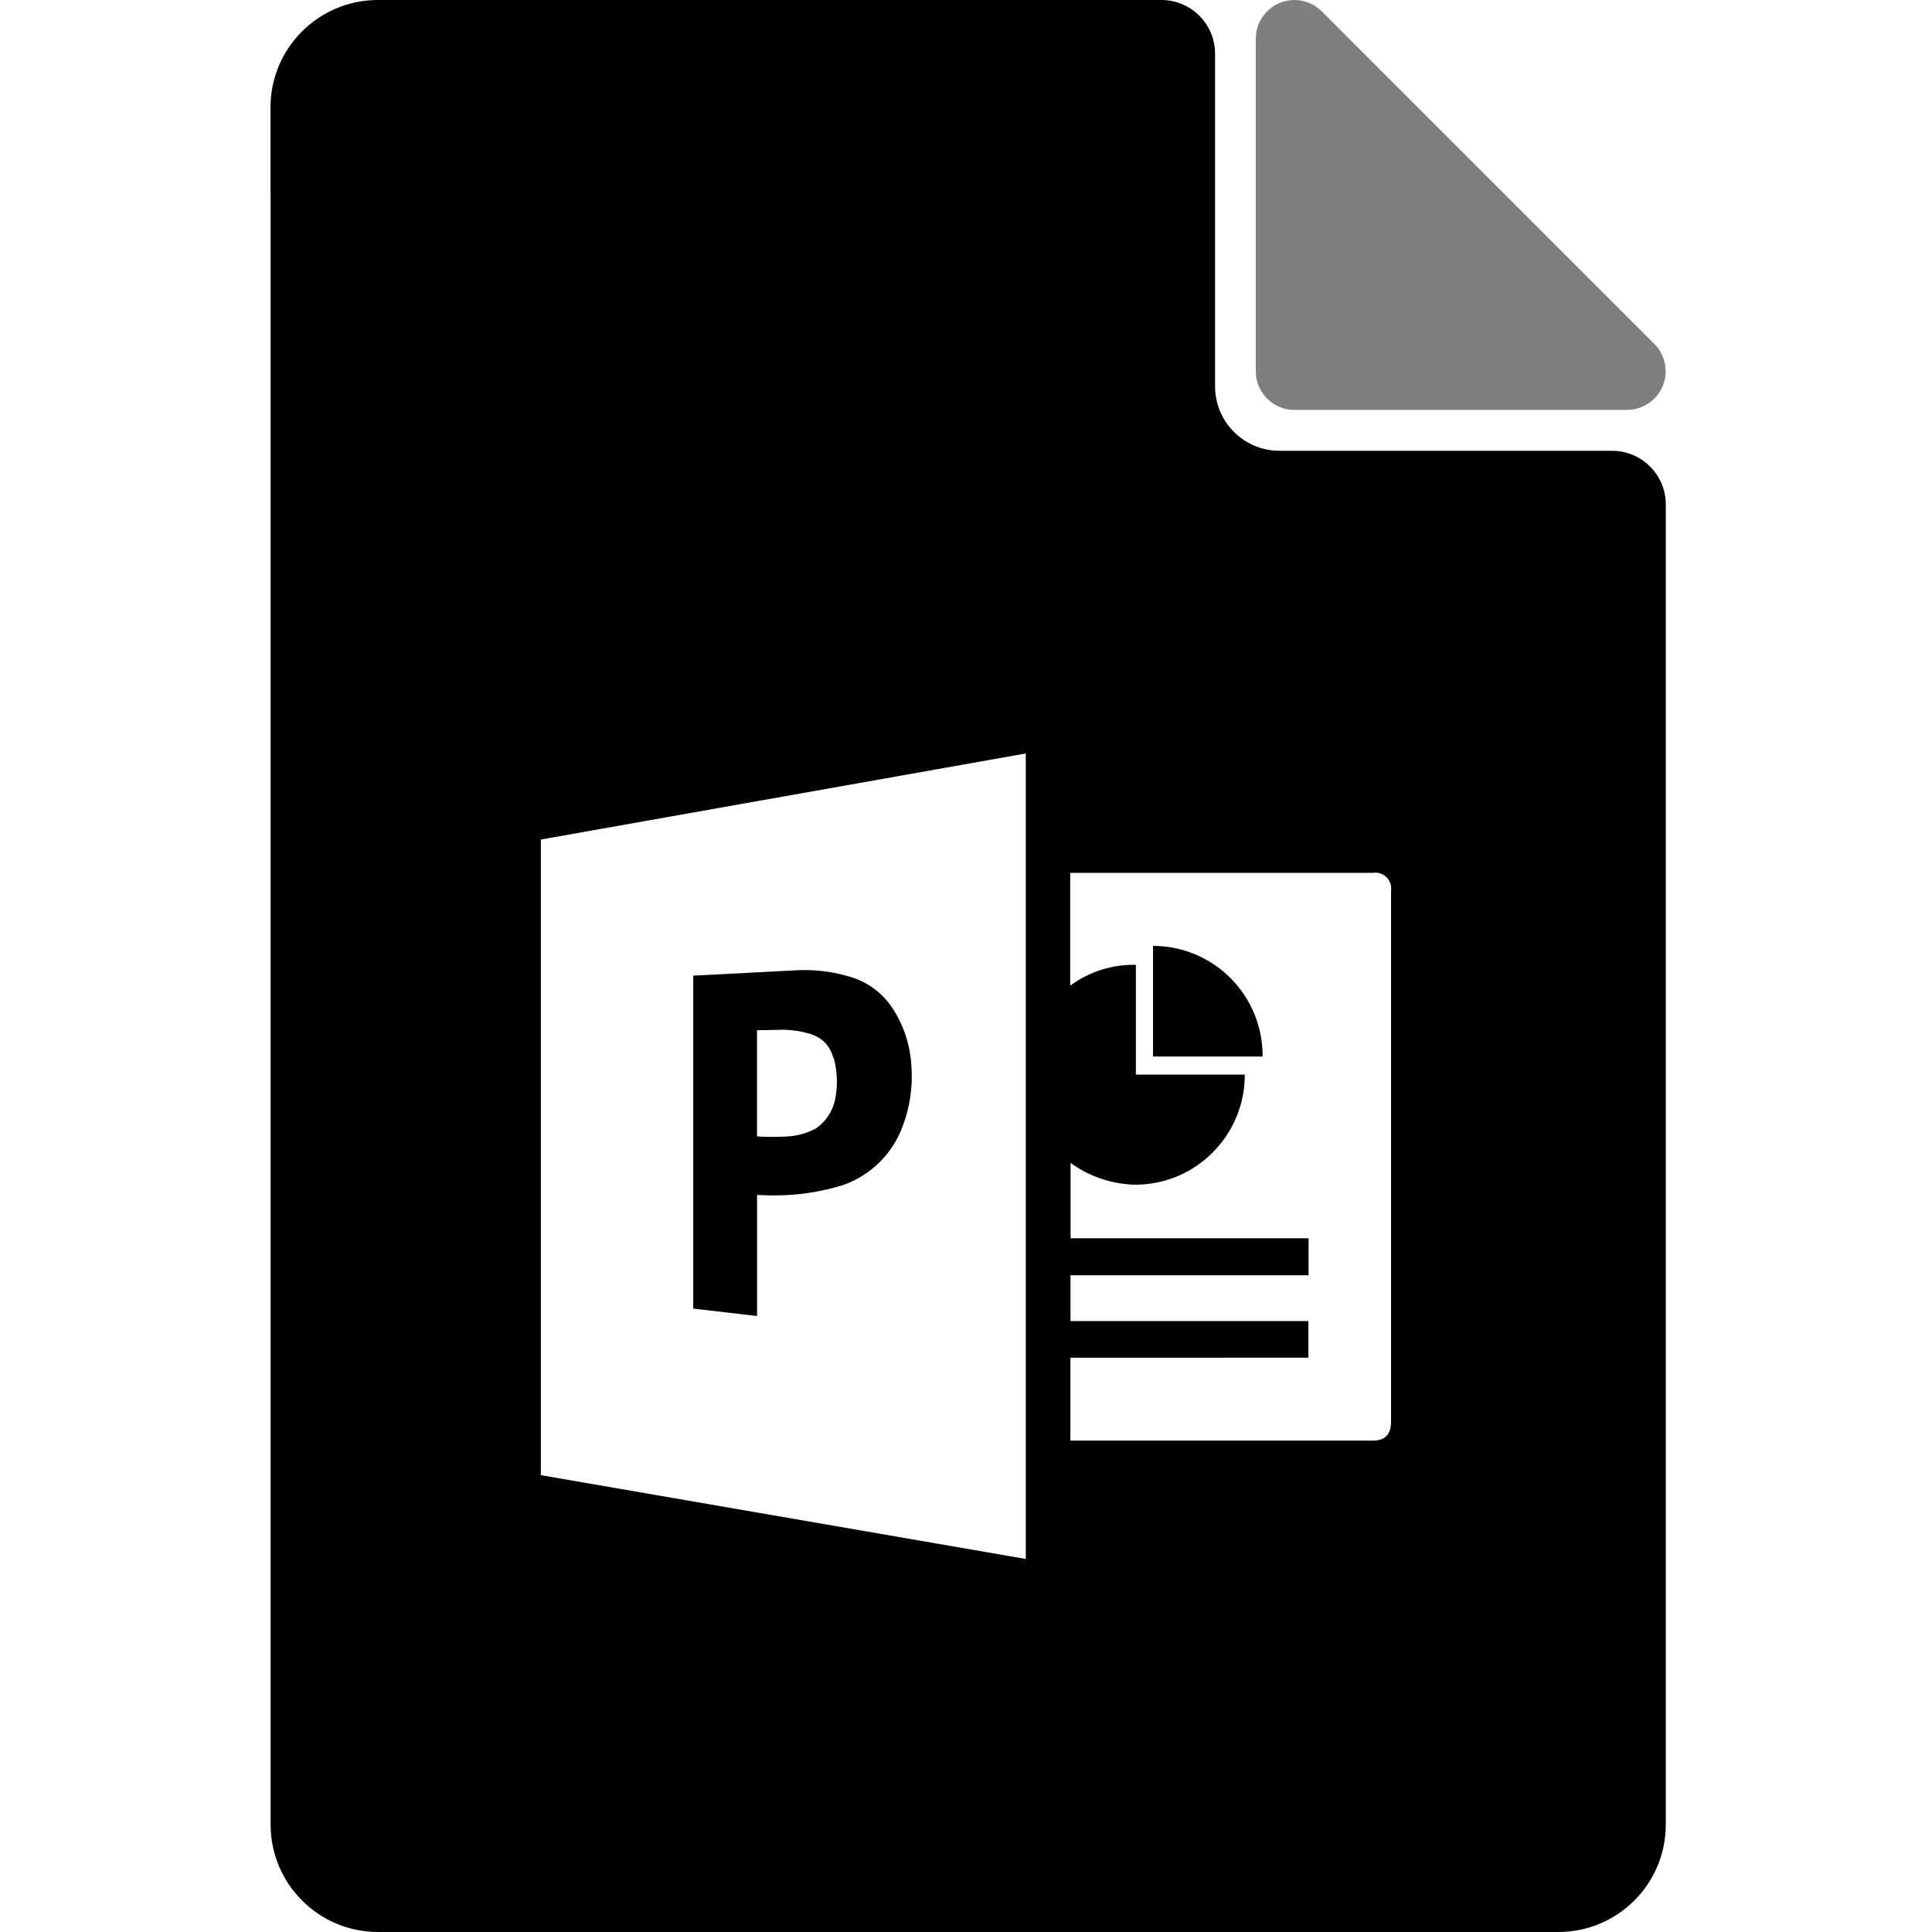
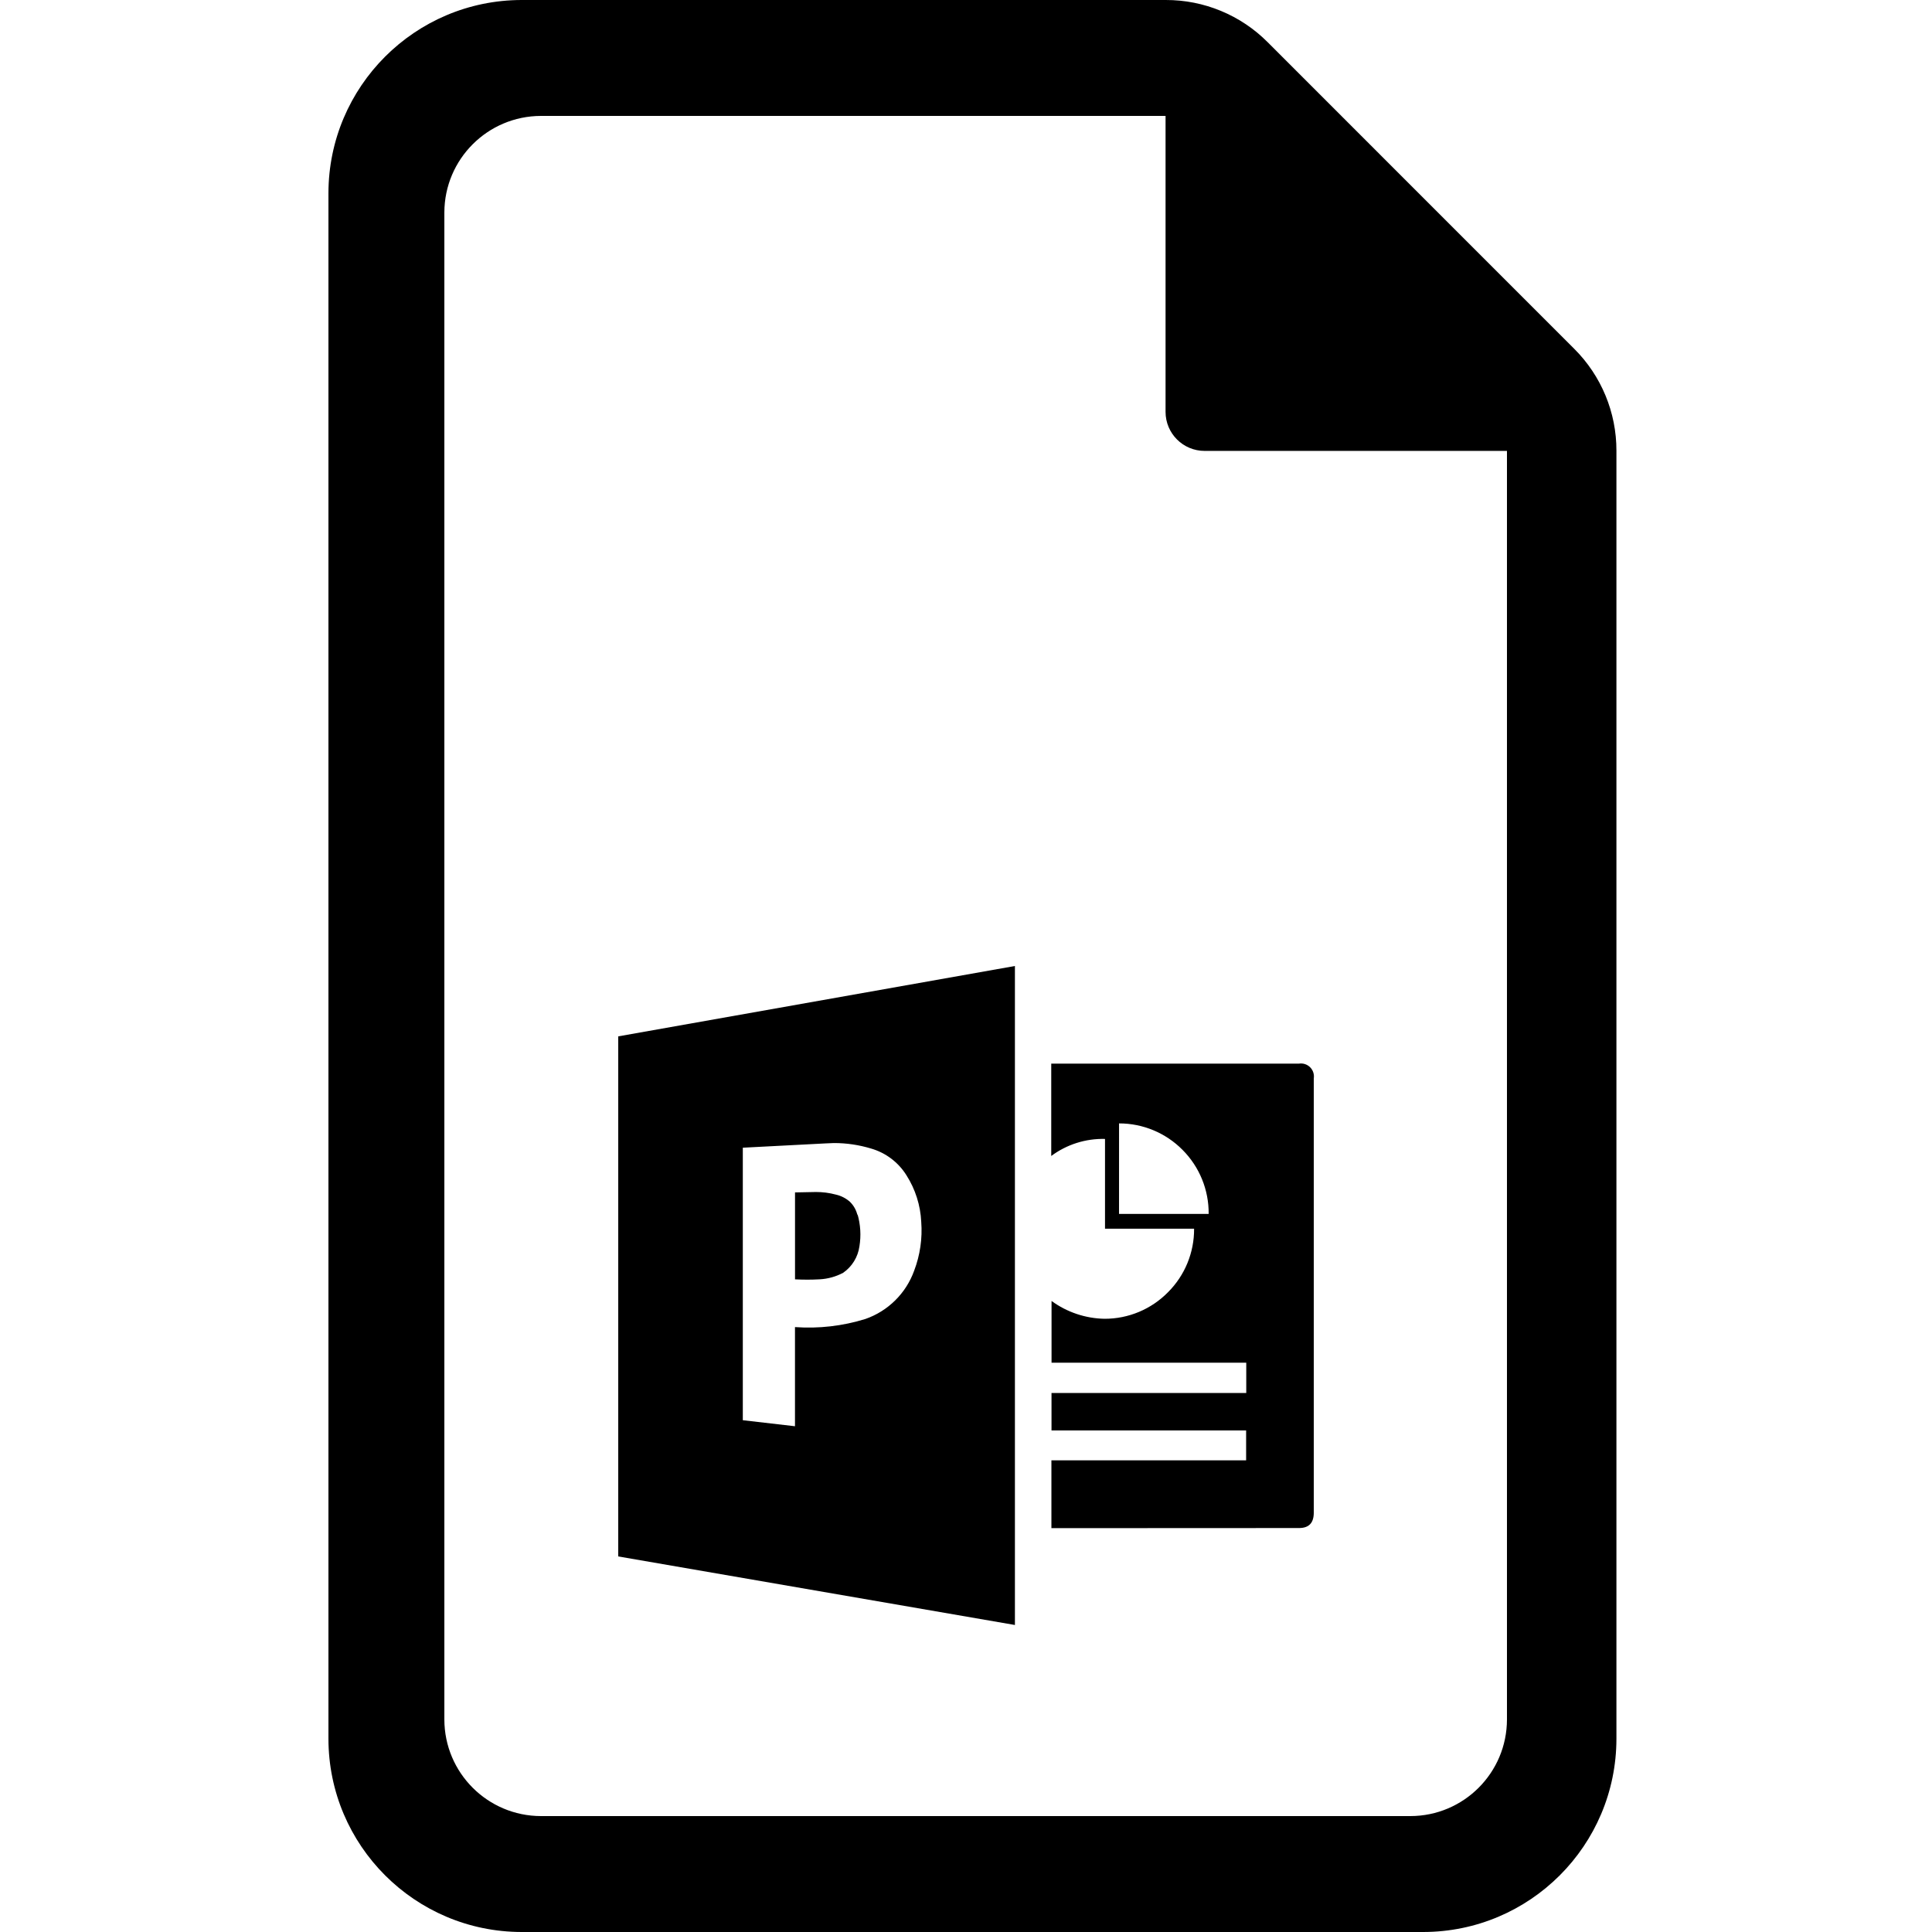
<svg xmlns="http://www.w3.org/2000/svg" width="100" height="100" viewBox="0 0 100 100">
  <defs>
    <clipPath id="b">
      <rect width="100" height="100" />
    </clipPath>
  </defs>
  <g id="a" clip-path="url(#b)">
-     <path d="M-7923.327-1358h-61.111a5.561,5.561,0,0,1-5.555-5.554V-1448H-7990v-4.446a5.563,5.563,0,0,1,5.559-5.554h40.556a2.78,2.78,0,0,1,2.777,2.777v3.89h0V-1438a3.336,3.336,0,0,0,3.333,3.333h17.217a2.781,2.781,0,0,1,2.779,2.777v10.557l0-11.692,0,69.469A5.561,5.561,0,0,1-7923.327-1358Zm-27.578-61-25.1,4.454v32.9l25.1,4.337V-1419Zm2.308,31.276v4.289h15.661c.63,0,.937-.322.937-.985v-27.468a.822.822,0,0,0-.937-.934h-15.671v5.841a5.494,5.494,0,0,1,3.4-1.079v5.681h5.637a5.658,5.658,0,0,1-1.652,4.02,5.62,5.62,0,0,1-4.012,1.678,5.891,5.891,0,0,1-3.353-1.127v3.9h12.318v1.917h-12.322v2.37h12.312v1.893Zm-16.22-2.16h0l-3.3-.383V-1407.5l5.242-.273c.188-.011.36-.016.523-.016a8.047,8.047,0,0,1,2.348.347,3.944,3.944,0,0,1,2.242,1.691,6.05,6.05,0,0,1,.937,2.942,7.245,7.245,0,0,1-.449,3.092,5.074,5.074,0,0,1-3.086,3.054,11.859,11.859,0,0,1-3.6.537c-.279,0-.566-.009-.854-.026v6.271Zm.048-9.292c.25.015.5.022.736.022s.5-.007.776-.022a3.525,3.525,0,0,0,1.484-.413,2.431,2.431,0,0,0,1.029-1.674,4.636,4.636,0,0,0-.119-2.037v.082a1.763,1.763,0,0,0-.483-.864,2,2,0,0,0-.887-.451,4.8,4.8,0,0,0-1.265-.167l-1.319.026v5.5Zm26.122-4.139h-5.672v-5.727a5.67,5.67,0,0,1,4.01,1.668,5.688,5.688,0,0,1,1.662,4.058Z" transform="translate(8004 1458)" />
-     <path d="M-7472.561-1265.565a2,2,0,0,1-2-2v-17.214a2,2,0,0,1,3.415-1.414l17.212,17.212a2,2,0,0,1-1.414,3.415Z" transform="translate(7539.561 1286.782)" opacity="0.5" />
+     <path d="M-9340-1176a10.012,10.012,0,0,1-10-10v-80a10.012,10.012,0,0,1,10-10h33.335a7.416,7.416,0,0,1,5.284,2.189l15.858,15.86a7.426,7.426,0,0,1,2.189,5.282V-1186a10.011,10.011,0,0,1-10,10Zm-4-89v78a5.007,5.007,0,0,0,5,5h45a5.005,5.005,0,0,0,5-5v-65.661h-15.649a2.022,2.022,0,0,1-2.022-2.02V-1270H-9339A5.009,5.009,0,0,0-9344-1265Zm9,69.561v-26.919l20.532-3.642v34.109Zm10.737-21.379-4.289.223v14.105l2.7.312v-5.132a9.9,9.9,0,0,0,3.645-.42,4.128,4.128,0,0,0,2.524-2.5,5.861,5.861,0,0,0,.366-2.53,4.917,4.917,0,0,0-.765-2.408,3.207,3.207,0,0,0-1.835-1.385,6.6,6.6,0,0,0-1.919-.283Q-9324.048-1216.831-9324.262-1216.818Zm11.684,19.915v-3.51h10.078v-1.546h-10.073v-1.941h10.08v-1.568h-10.078v-3.194a4.8,4.8,0,0,0,2.743.922,4.587,4.587,0,0,0,3.283-1.373,4.6,4.6,0,0,0,1.352-3.29h-4.611v-4.646a4.472,4.472,0,0,0-2.783.882v-4.78h12.824a.671.671,0,0,1,.765.765v22.473c0,.533-.246.8-.765.8Zm3.5-16.264h4.639a4.631,4.631,0,0,0-1.356-3.32,4.617,4.617,0,0,0-3.282-1.366Zm-16.731,3.386h-.04v-4.5l1.082-.021a3.925,3.925,0,0,1,1.032.134,1.647,1.647,0,0,1,.726.371,1.409,1.409,0,0,1,.394.706h0v-.066a3.79,3.79,0,0,1,.1,1.666,2,2,0,0,1-.842,1.37,2.9,2.9,0,0,1-1.214.338q-.325.018-.635.018T-9325.811-1209.78Z" transform="translate(9367 1276)" />
  </g>
</svg>
